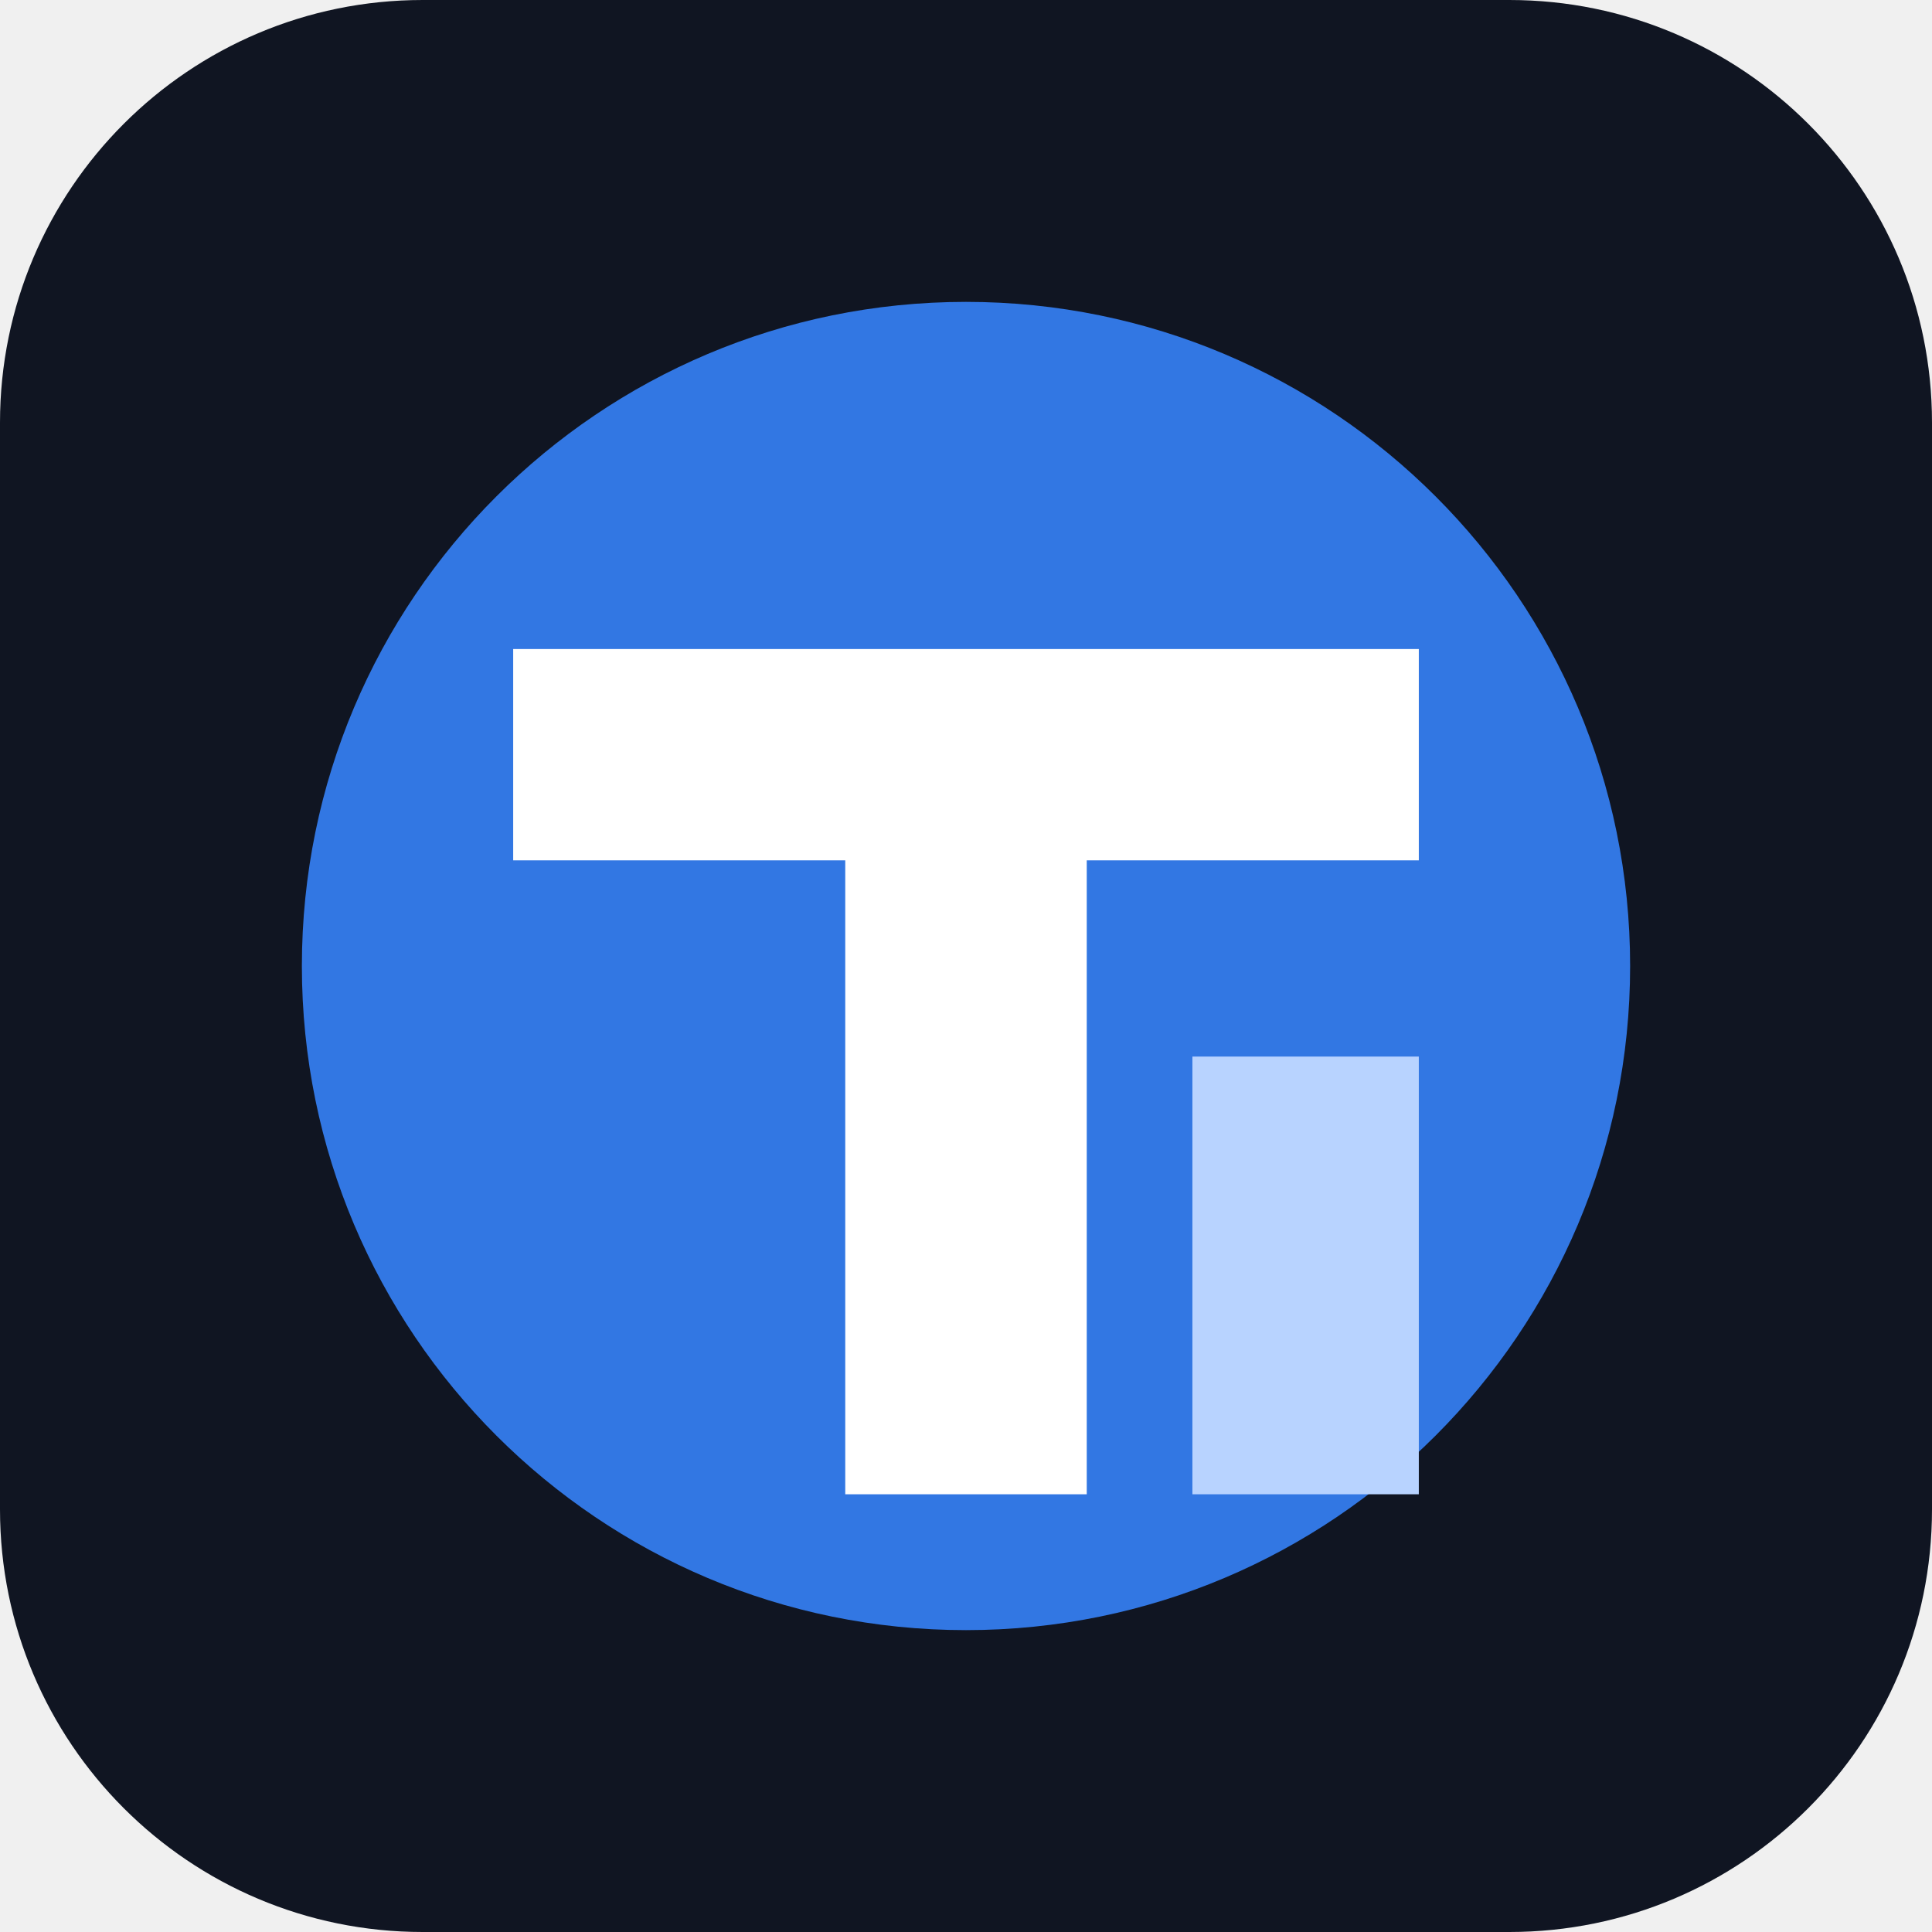
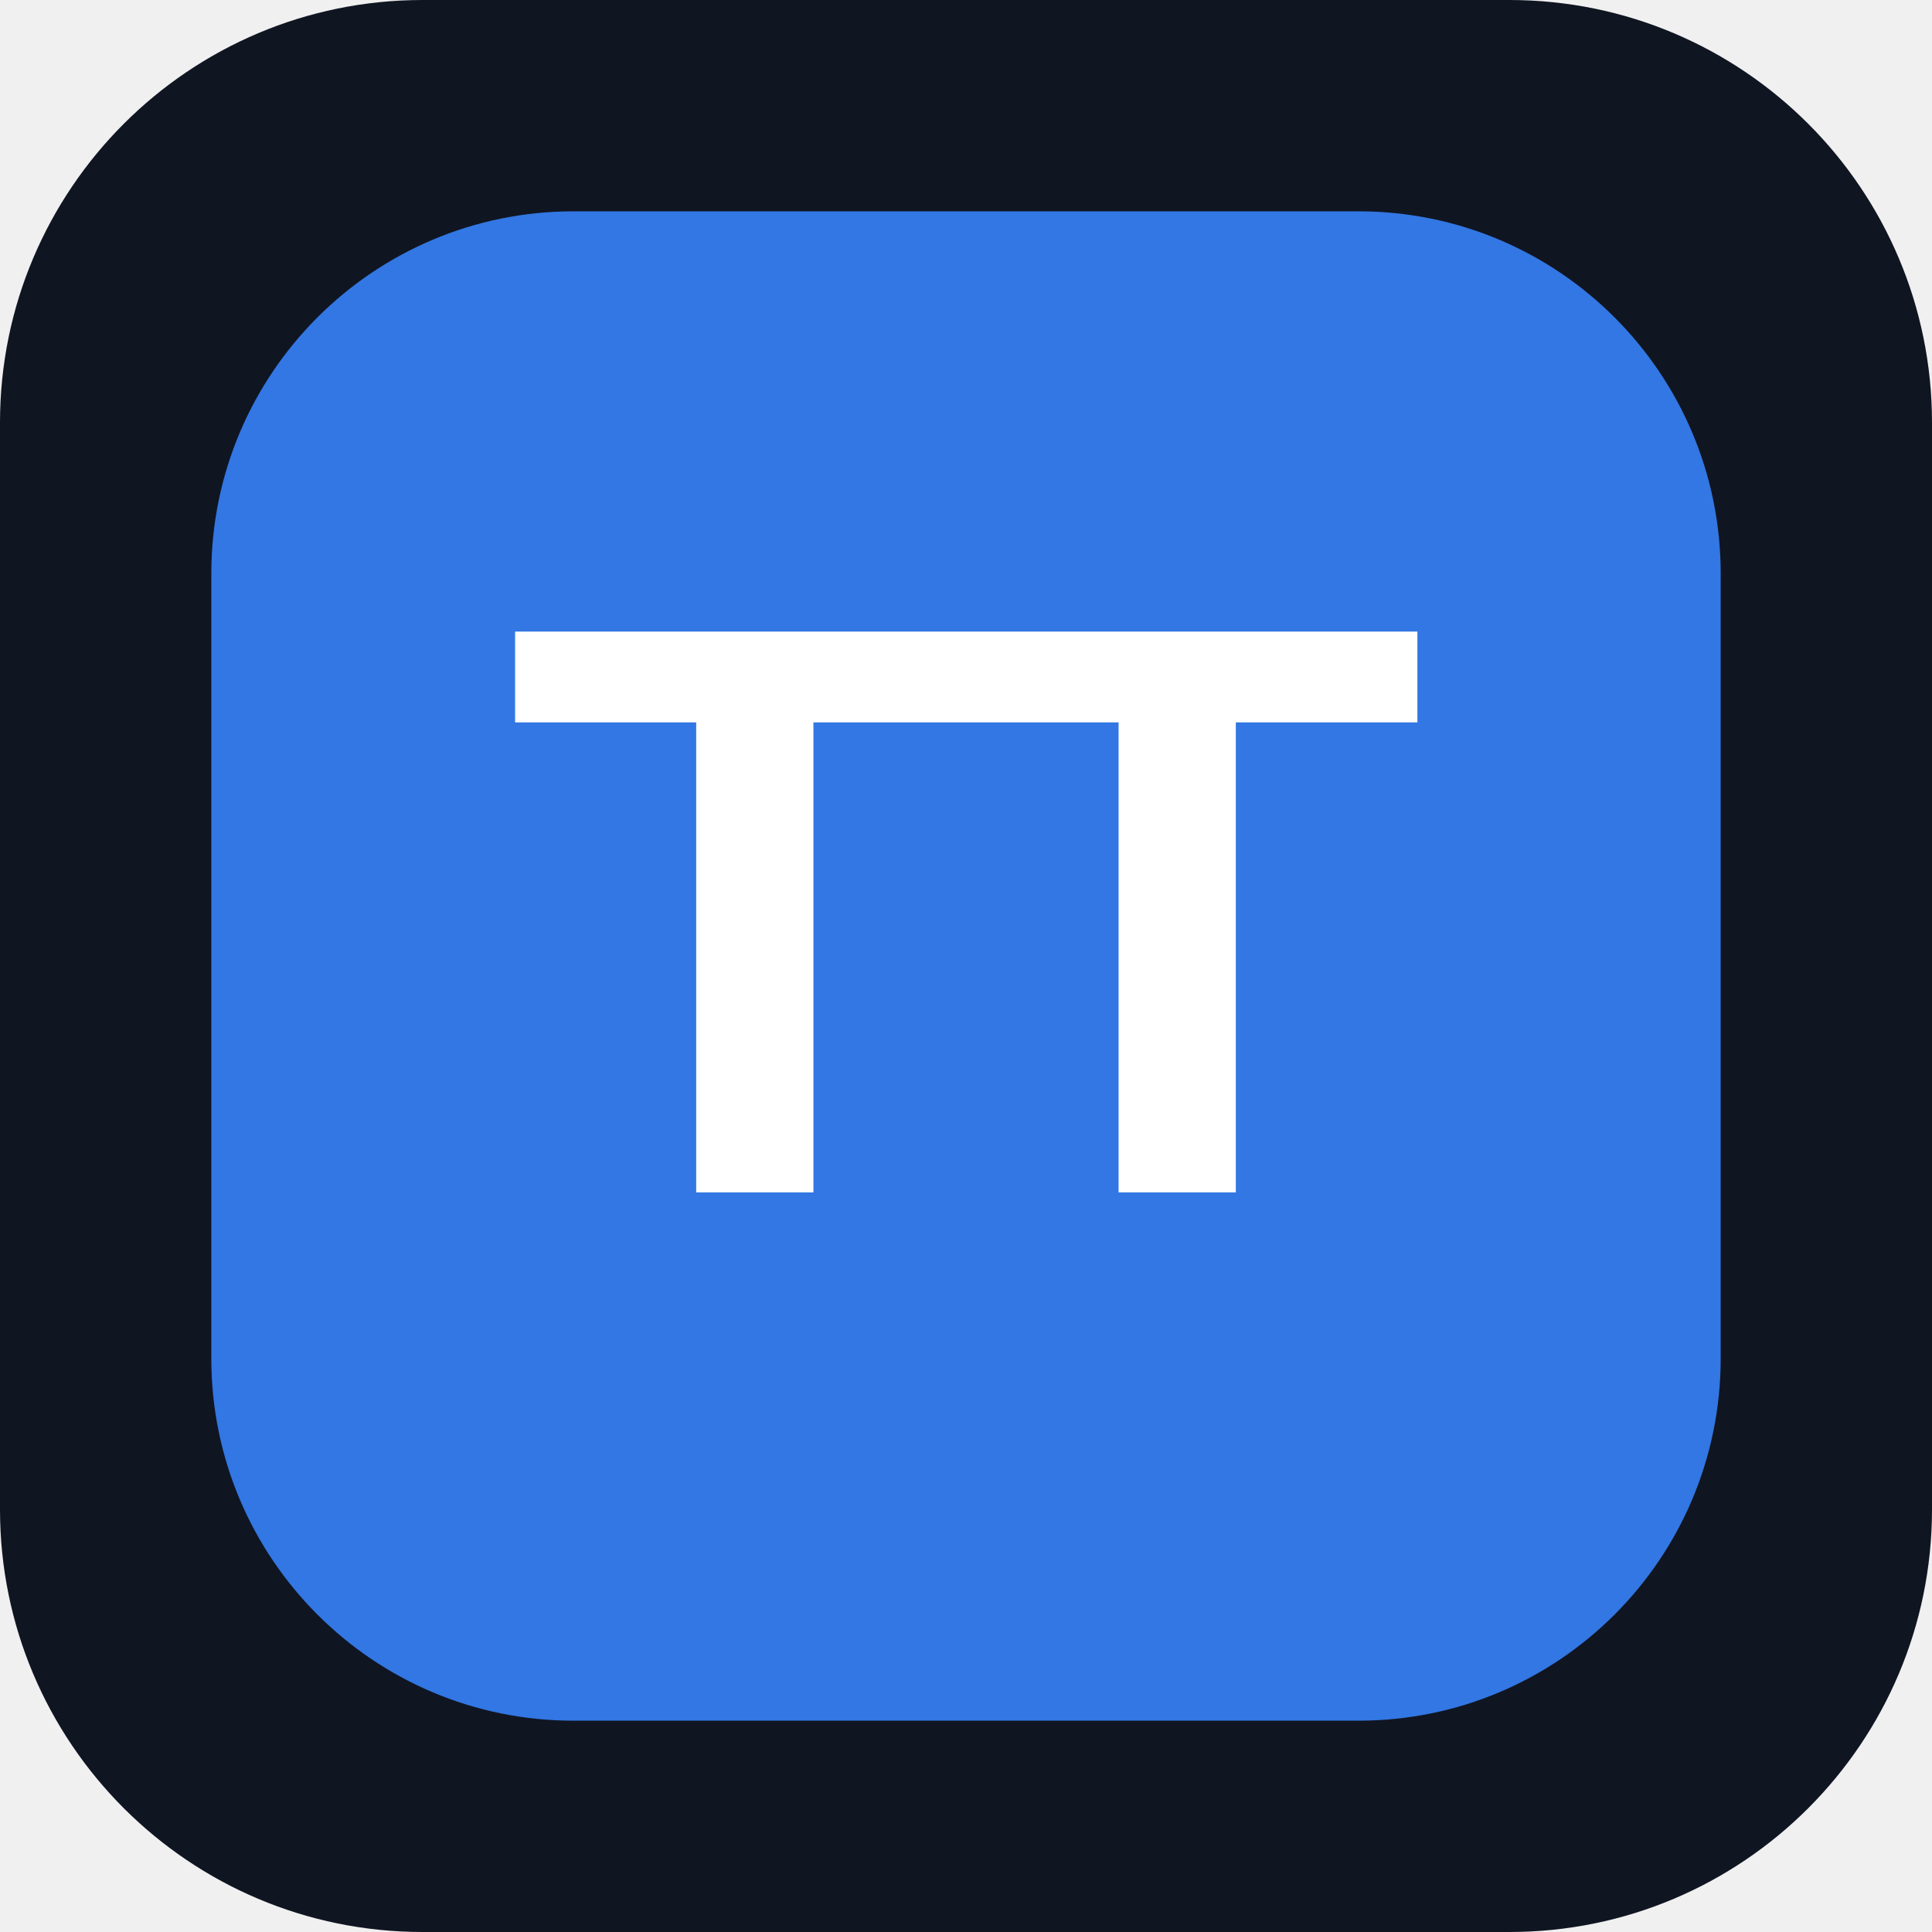
<svg xmlns="http://www.w3.org/2000/svg" viewBox="0 0 128 128">
  <rect width="128" height="128" rx="28" fill="#101522" />
-   <circle cx="64" cy="64" r="44" fill="#3277e3" />
-   <path d="M34 43h60v14H72v42H56V57H34z" fill="white" />
-   <path d="M79 70h15v29H79z" fill="#b8d3ff" />
+   <rect x="14" y="14" width="100" height="100" rx="24" fill="#3277e3" />
+   <text x="64" y="79" text-anchor="middle" font-family="Arial,Helvetica,sans-serif" font-size="54" font-weight="800" letter-spacing="-5" fill="#ffffff">TT</text>
</svg>
